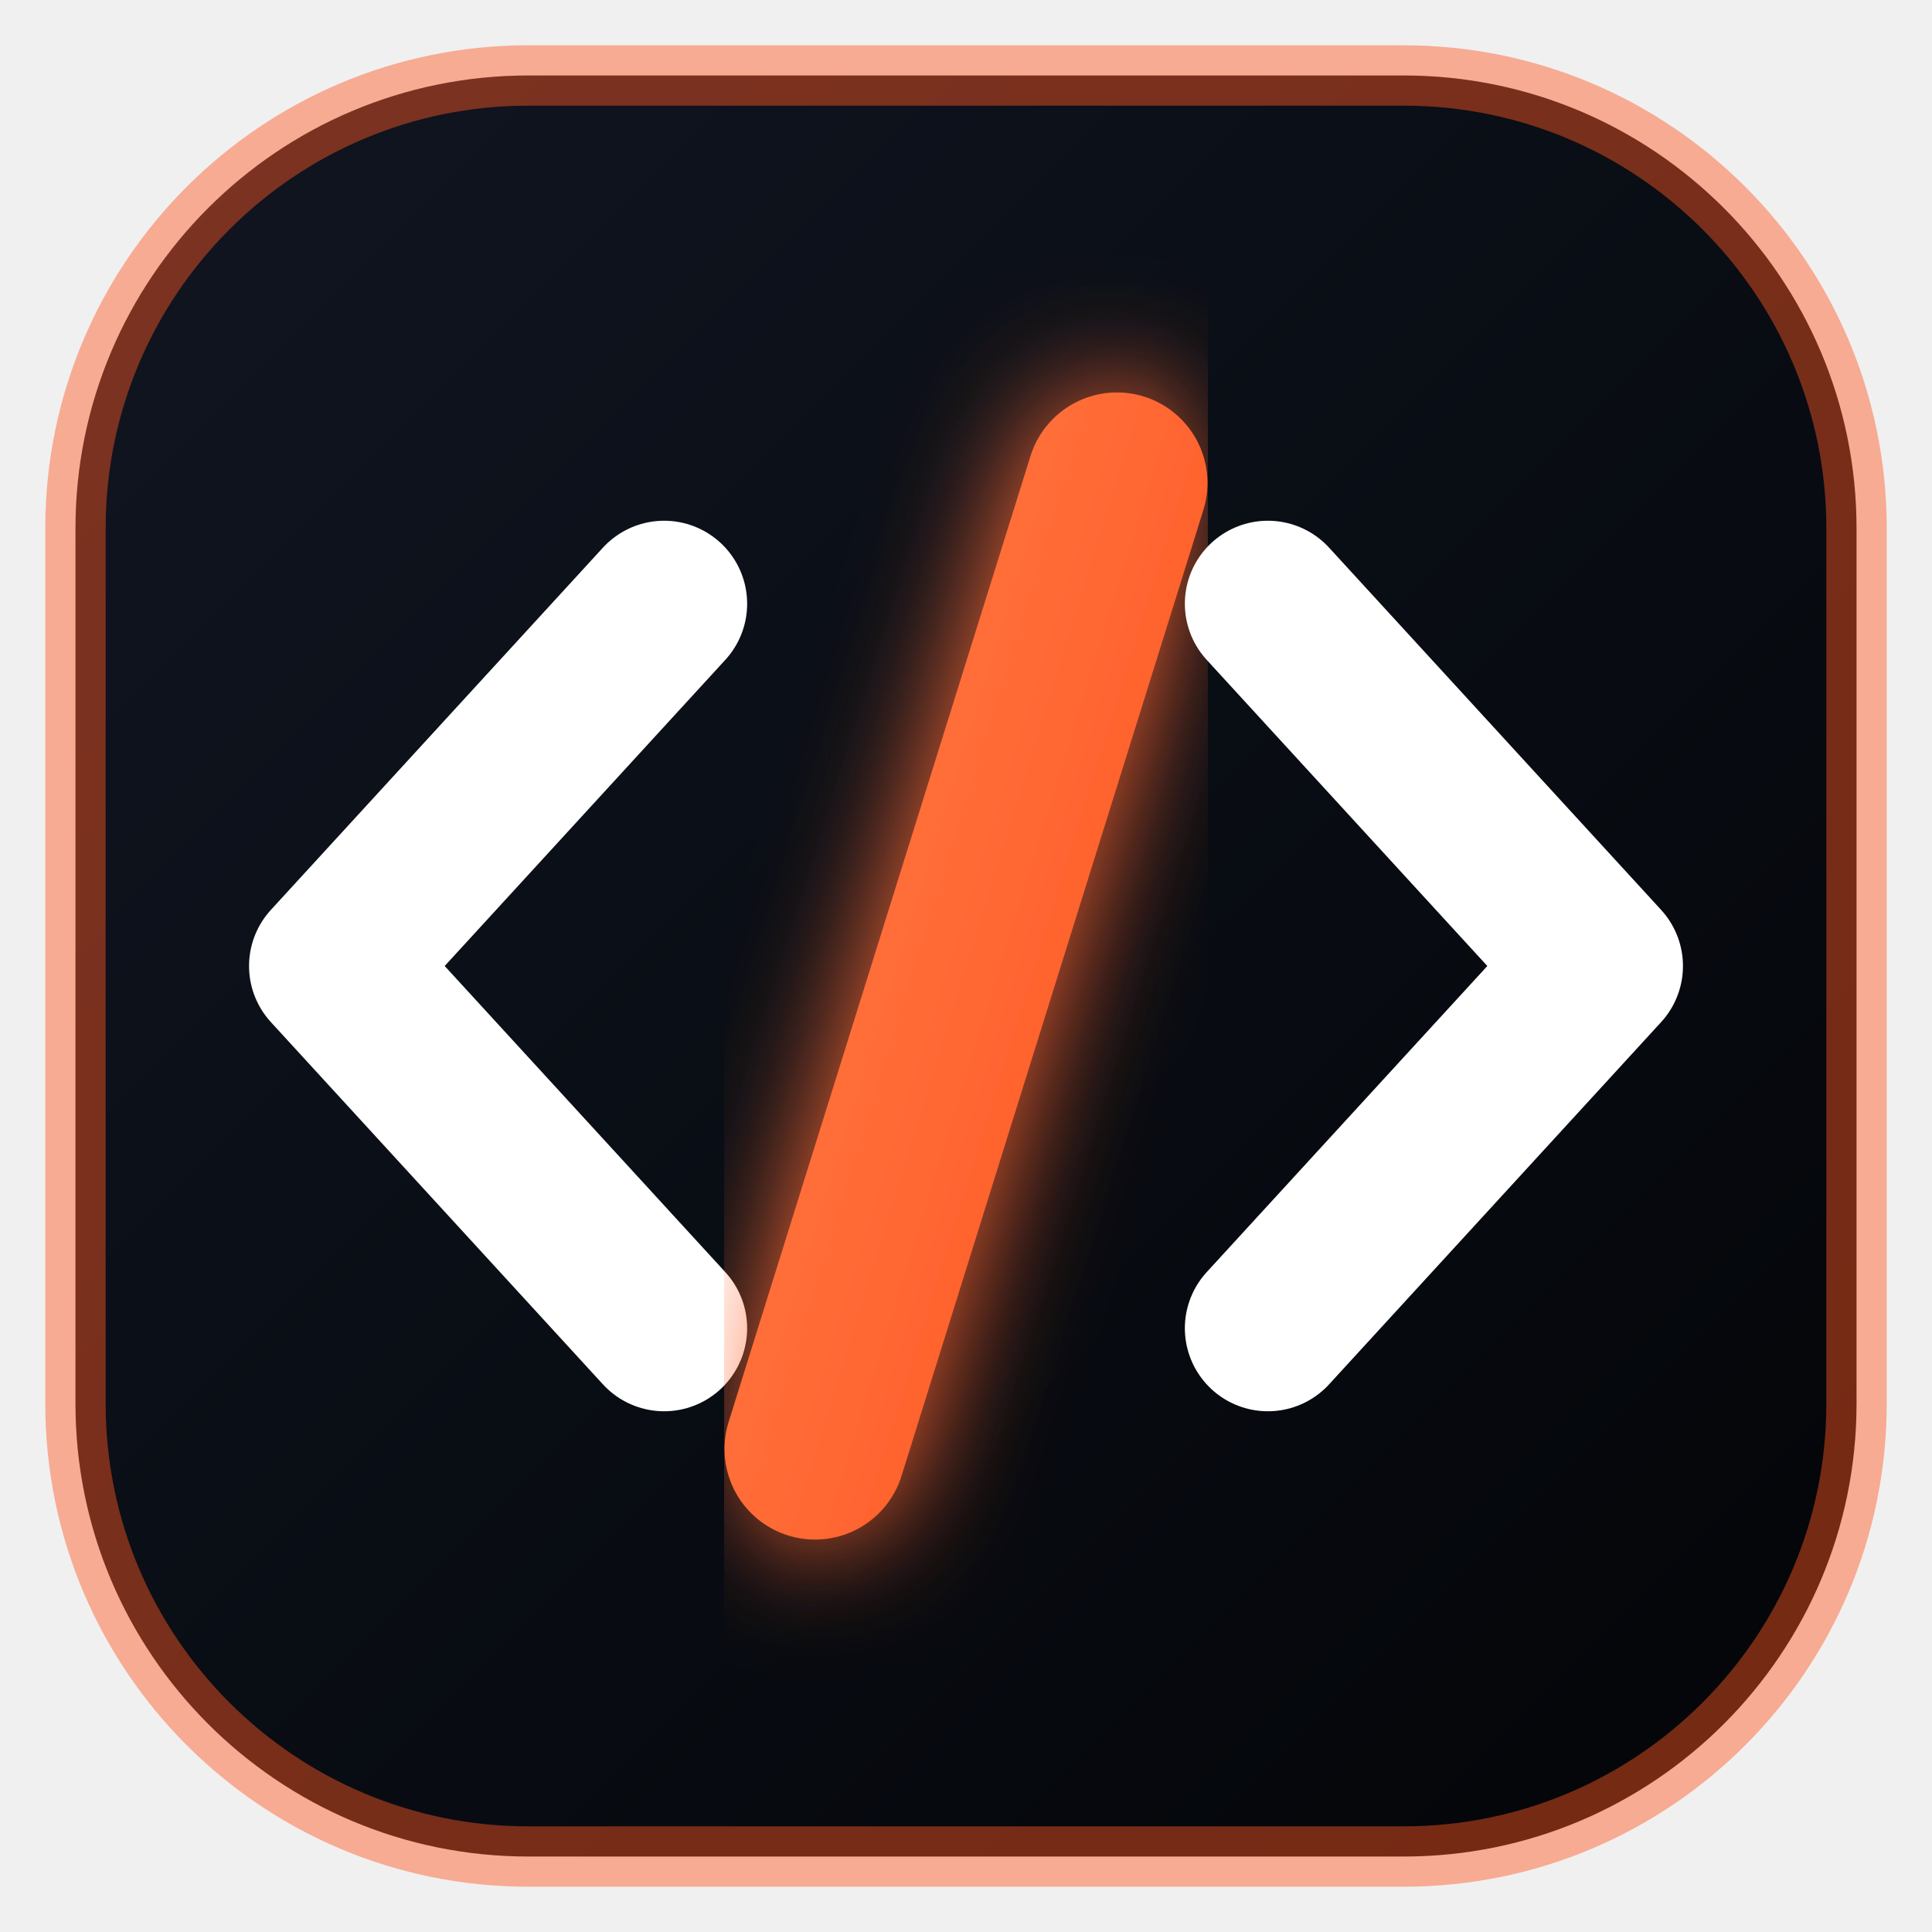
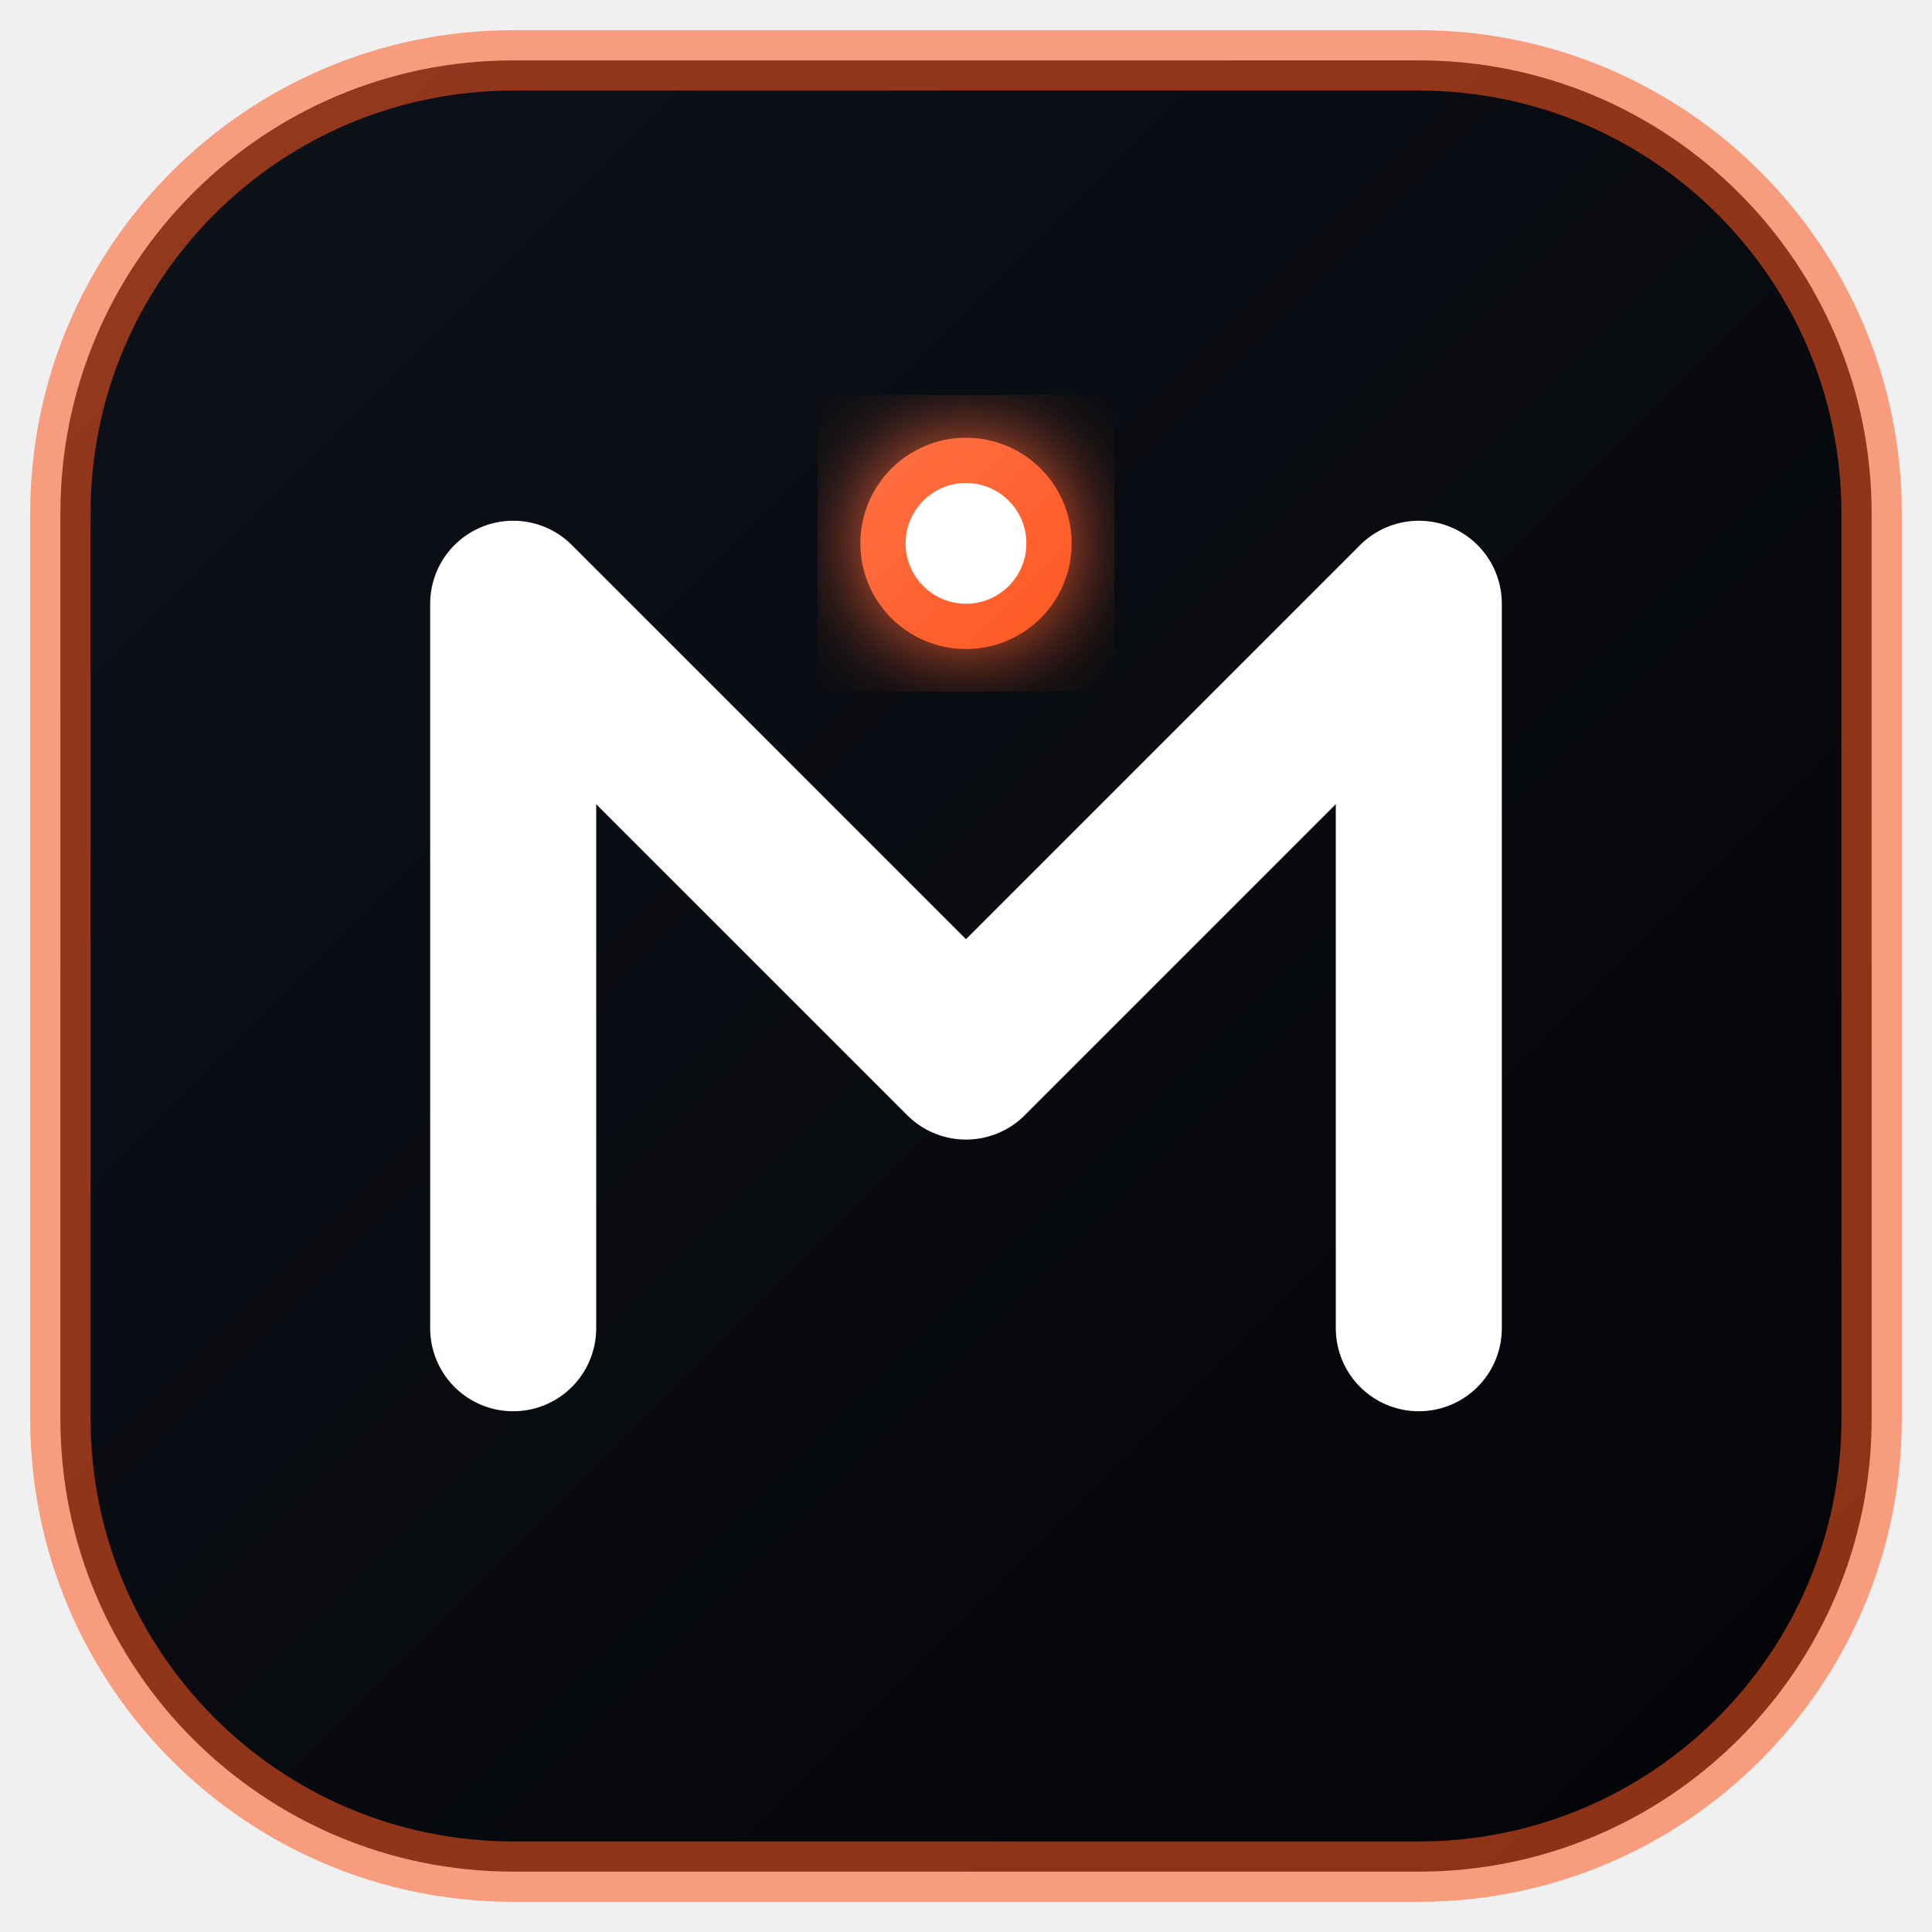
<svg xmlns="http://www.w3.org/2000/svg" viewBox="0 0 64 64" width="100%" height="100%">
  <defs>
-     <linearGradient id="bgGrad" x1="0%" y1="0%" x2="100%" y2="100%">
-       <stop offset="0%" stop-color="#111622" />
-       <stop offset="50%" stop-color="#090D14" />
+     <linearGradient id="bg" x1="0%" y1="0%" x2="100%" y2="100%">
+       <stop offset="0%" stop-color="#0E121A" />
      <stop offset="100%" stop-color="#030407" />
    </linearGradient>
-     <linearGradient id="slashGrad" x1="0%" y1="0%" x2="100%" y2="100%">
-       <stop offset="0%" stop-color="#FF7A45" />
+     <linearGradient id="orangeGlow" x1="0%" y1="0%" x2="100%" y2="100%">
+       <stop offset="0%" stop-color="#FF7043" />
      <stop offset="100%" stop-color="#FF5722" />
    </linearGradient>
-     <filter id="glow" x="-30%" y="-30%" width="160%" height="160%">
-       <feGaussianBlur stdDeviation="2" result="blur" />
-       <feMerge>
-         <feMergeNode in="blur" />
-         <feMergeNode in="SourceGraphic" />
-       </feMerge>
+     <filter id="glow" x="-20%" y="-20%" width="140%" height="140%">
+       <feGaussianBlur stdDeviation="1.5" result="blur" />
+       <feComposite in="SourceGraphic" in2="blur" operator="over" />
    </filter>
  </defs>
-   <rect x="2.5" y="2.5" width="59" height="59" rx="15" fill="url(#bgGrad)" stroke="#FF5722" stroke-width="2" stroke-opacity="0.45" />
-   <path d="M22 20L11 32L22 44" fill="none" stroke="#FFFFFF" stroke-width="5.5" stroke-linecap="round" stroke-linejoin="round" />
-   <path d="M37 16L27 48" fill="none" stroke="url(#slashGrad)" stroke-width="6" stroke-linecap="round" filter="url(#glow)" />
-   <path d="M42 20L53 32L42 44" fill="none" stroke="#FFFFFF" stroke-width="5.5" stroke-linecap="round" stroke-linejoin="round" />
+   <rect x="2" y="2" width="60" height="60" rx="15" fill="url(#bg)" stroke="#FF5722" stroke-width="2" stroke-opacity="0.55" />
+   <path d="M17 44V20L32 35L47 20V44" fill="none" stroke="#FFFFFF" stroke-width="5.5" stroke-linecap="round" stroke-linejoin="round" />
+   <circle cx="32" cy="18" r="3.5" fill="url(#orangeGlow)" filter="url(#glow)" />
+   <circle cx="32" cy="18" r="2" fill="#FFFFFF" />
</svg>
